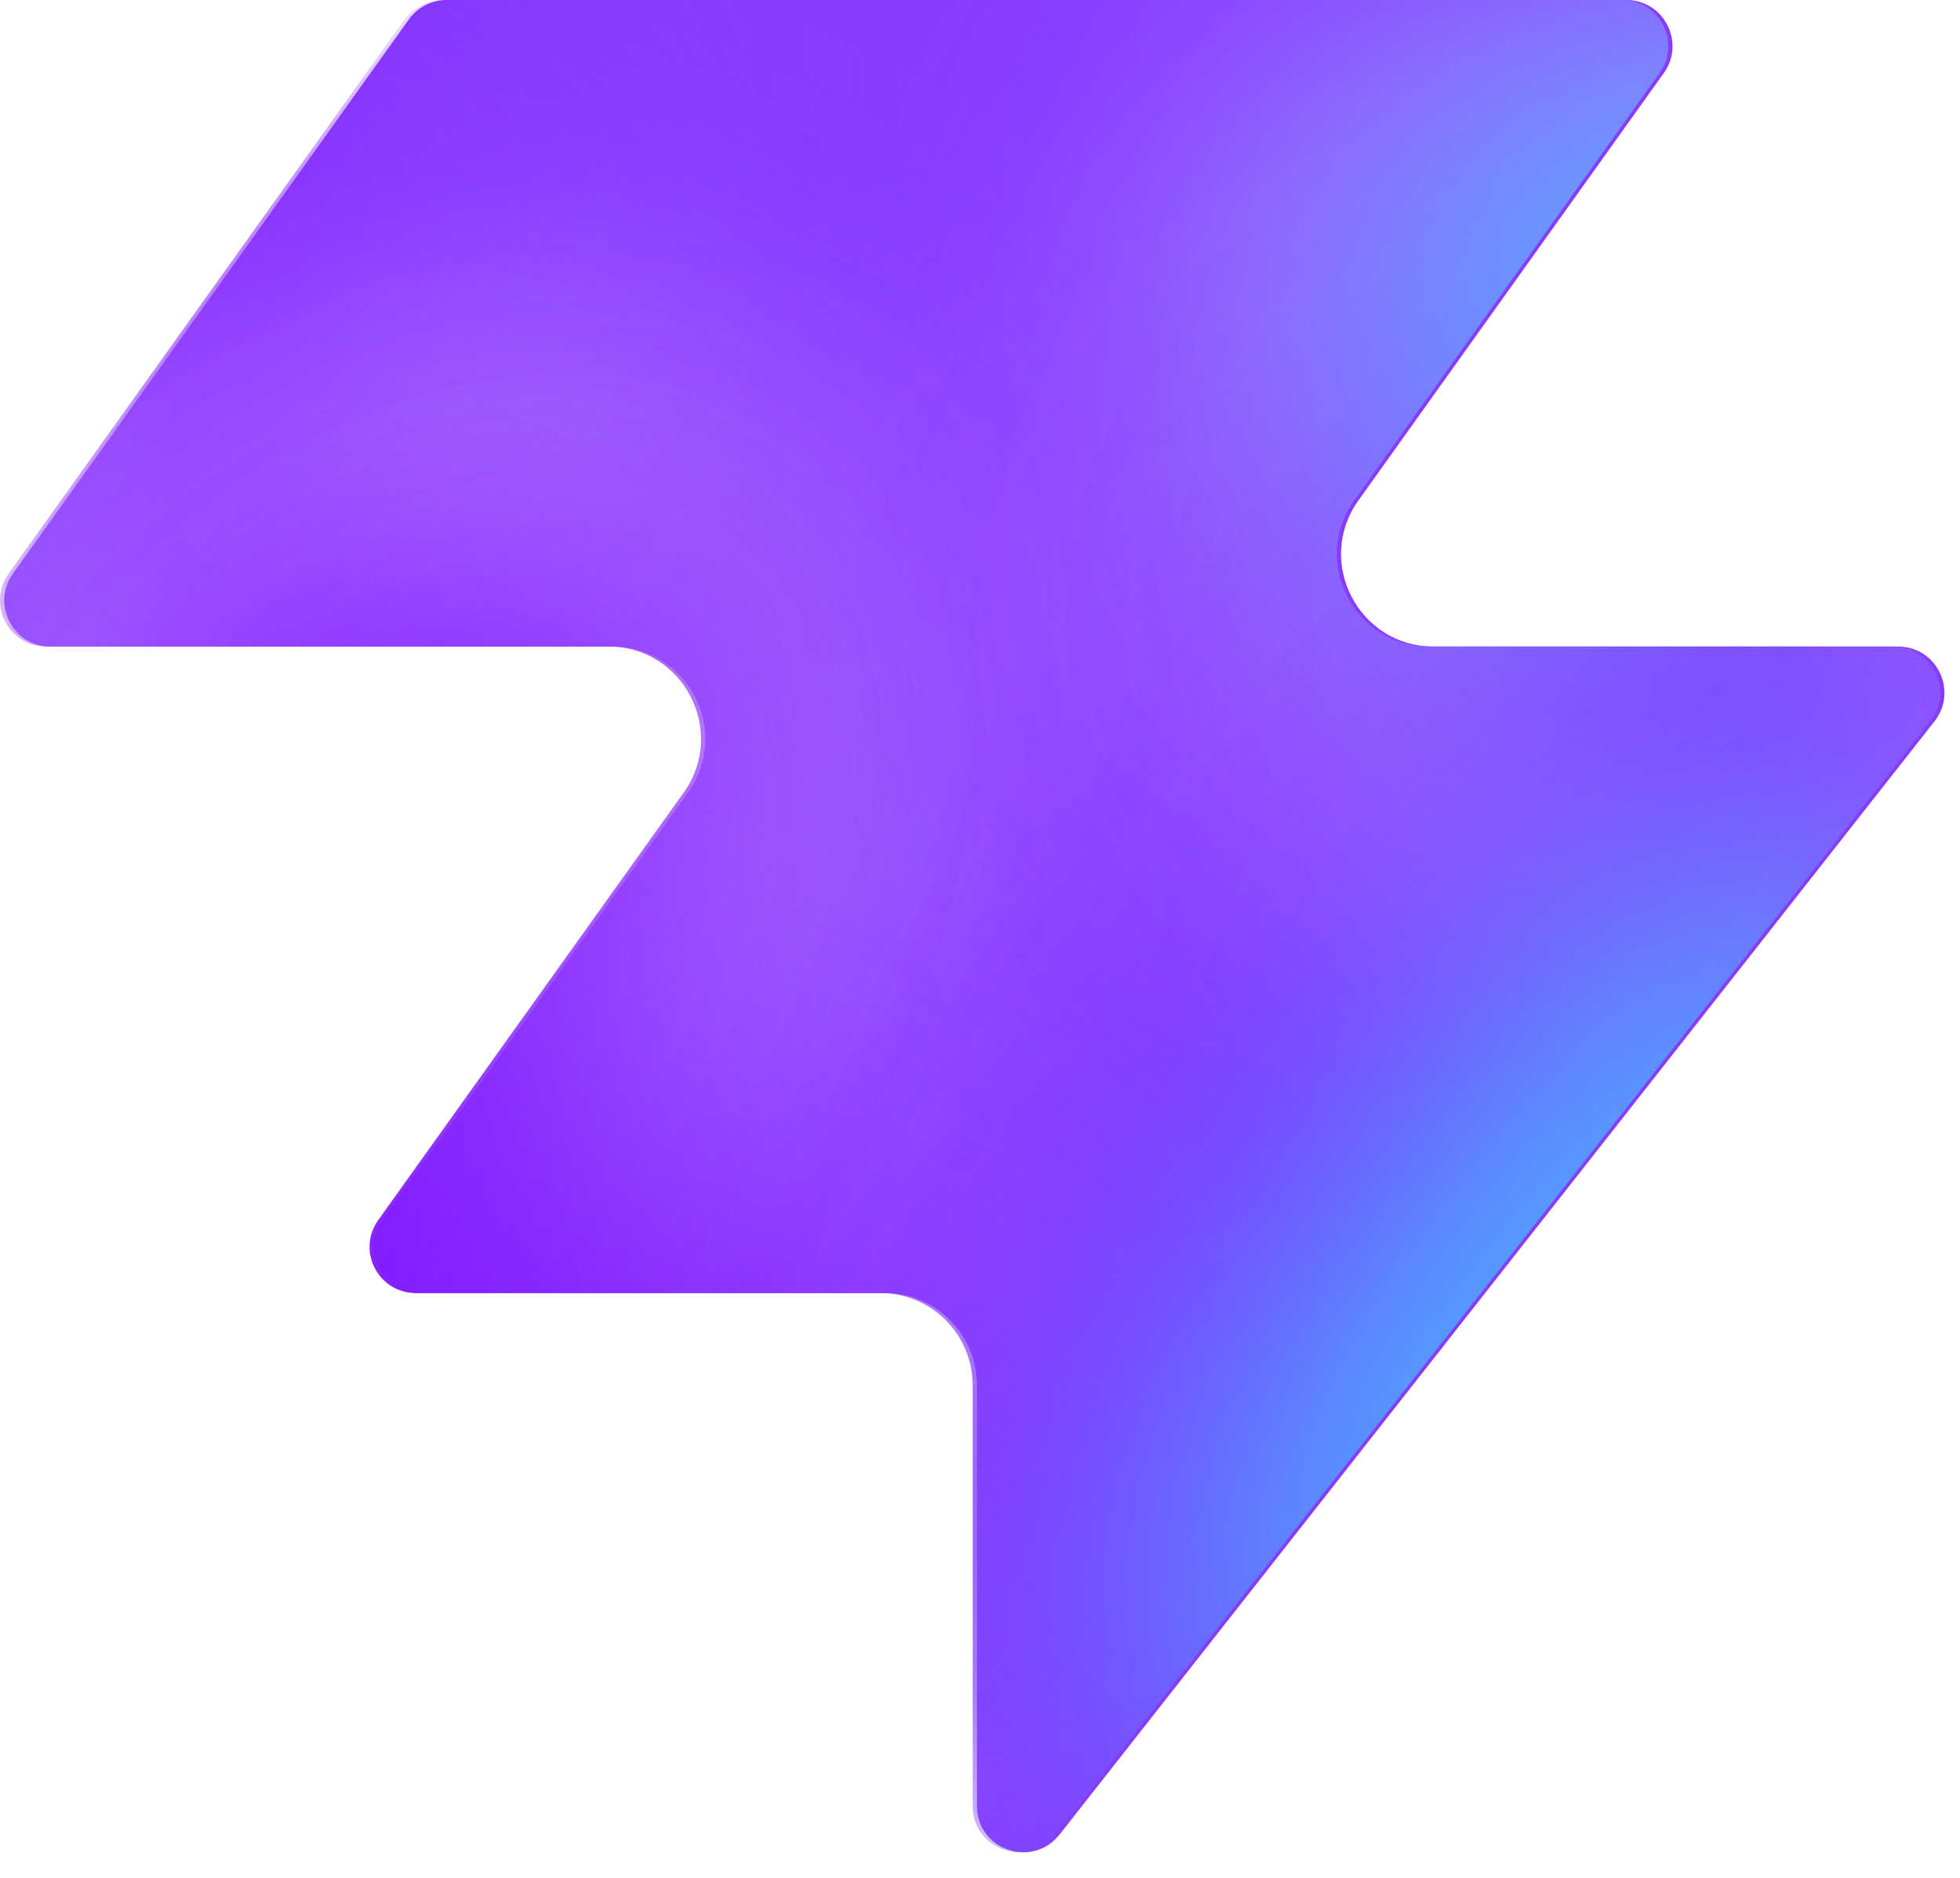
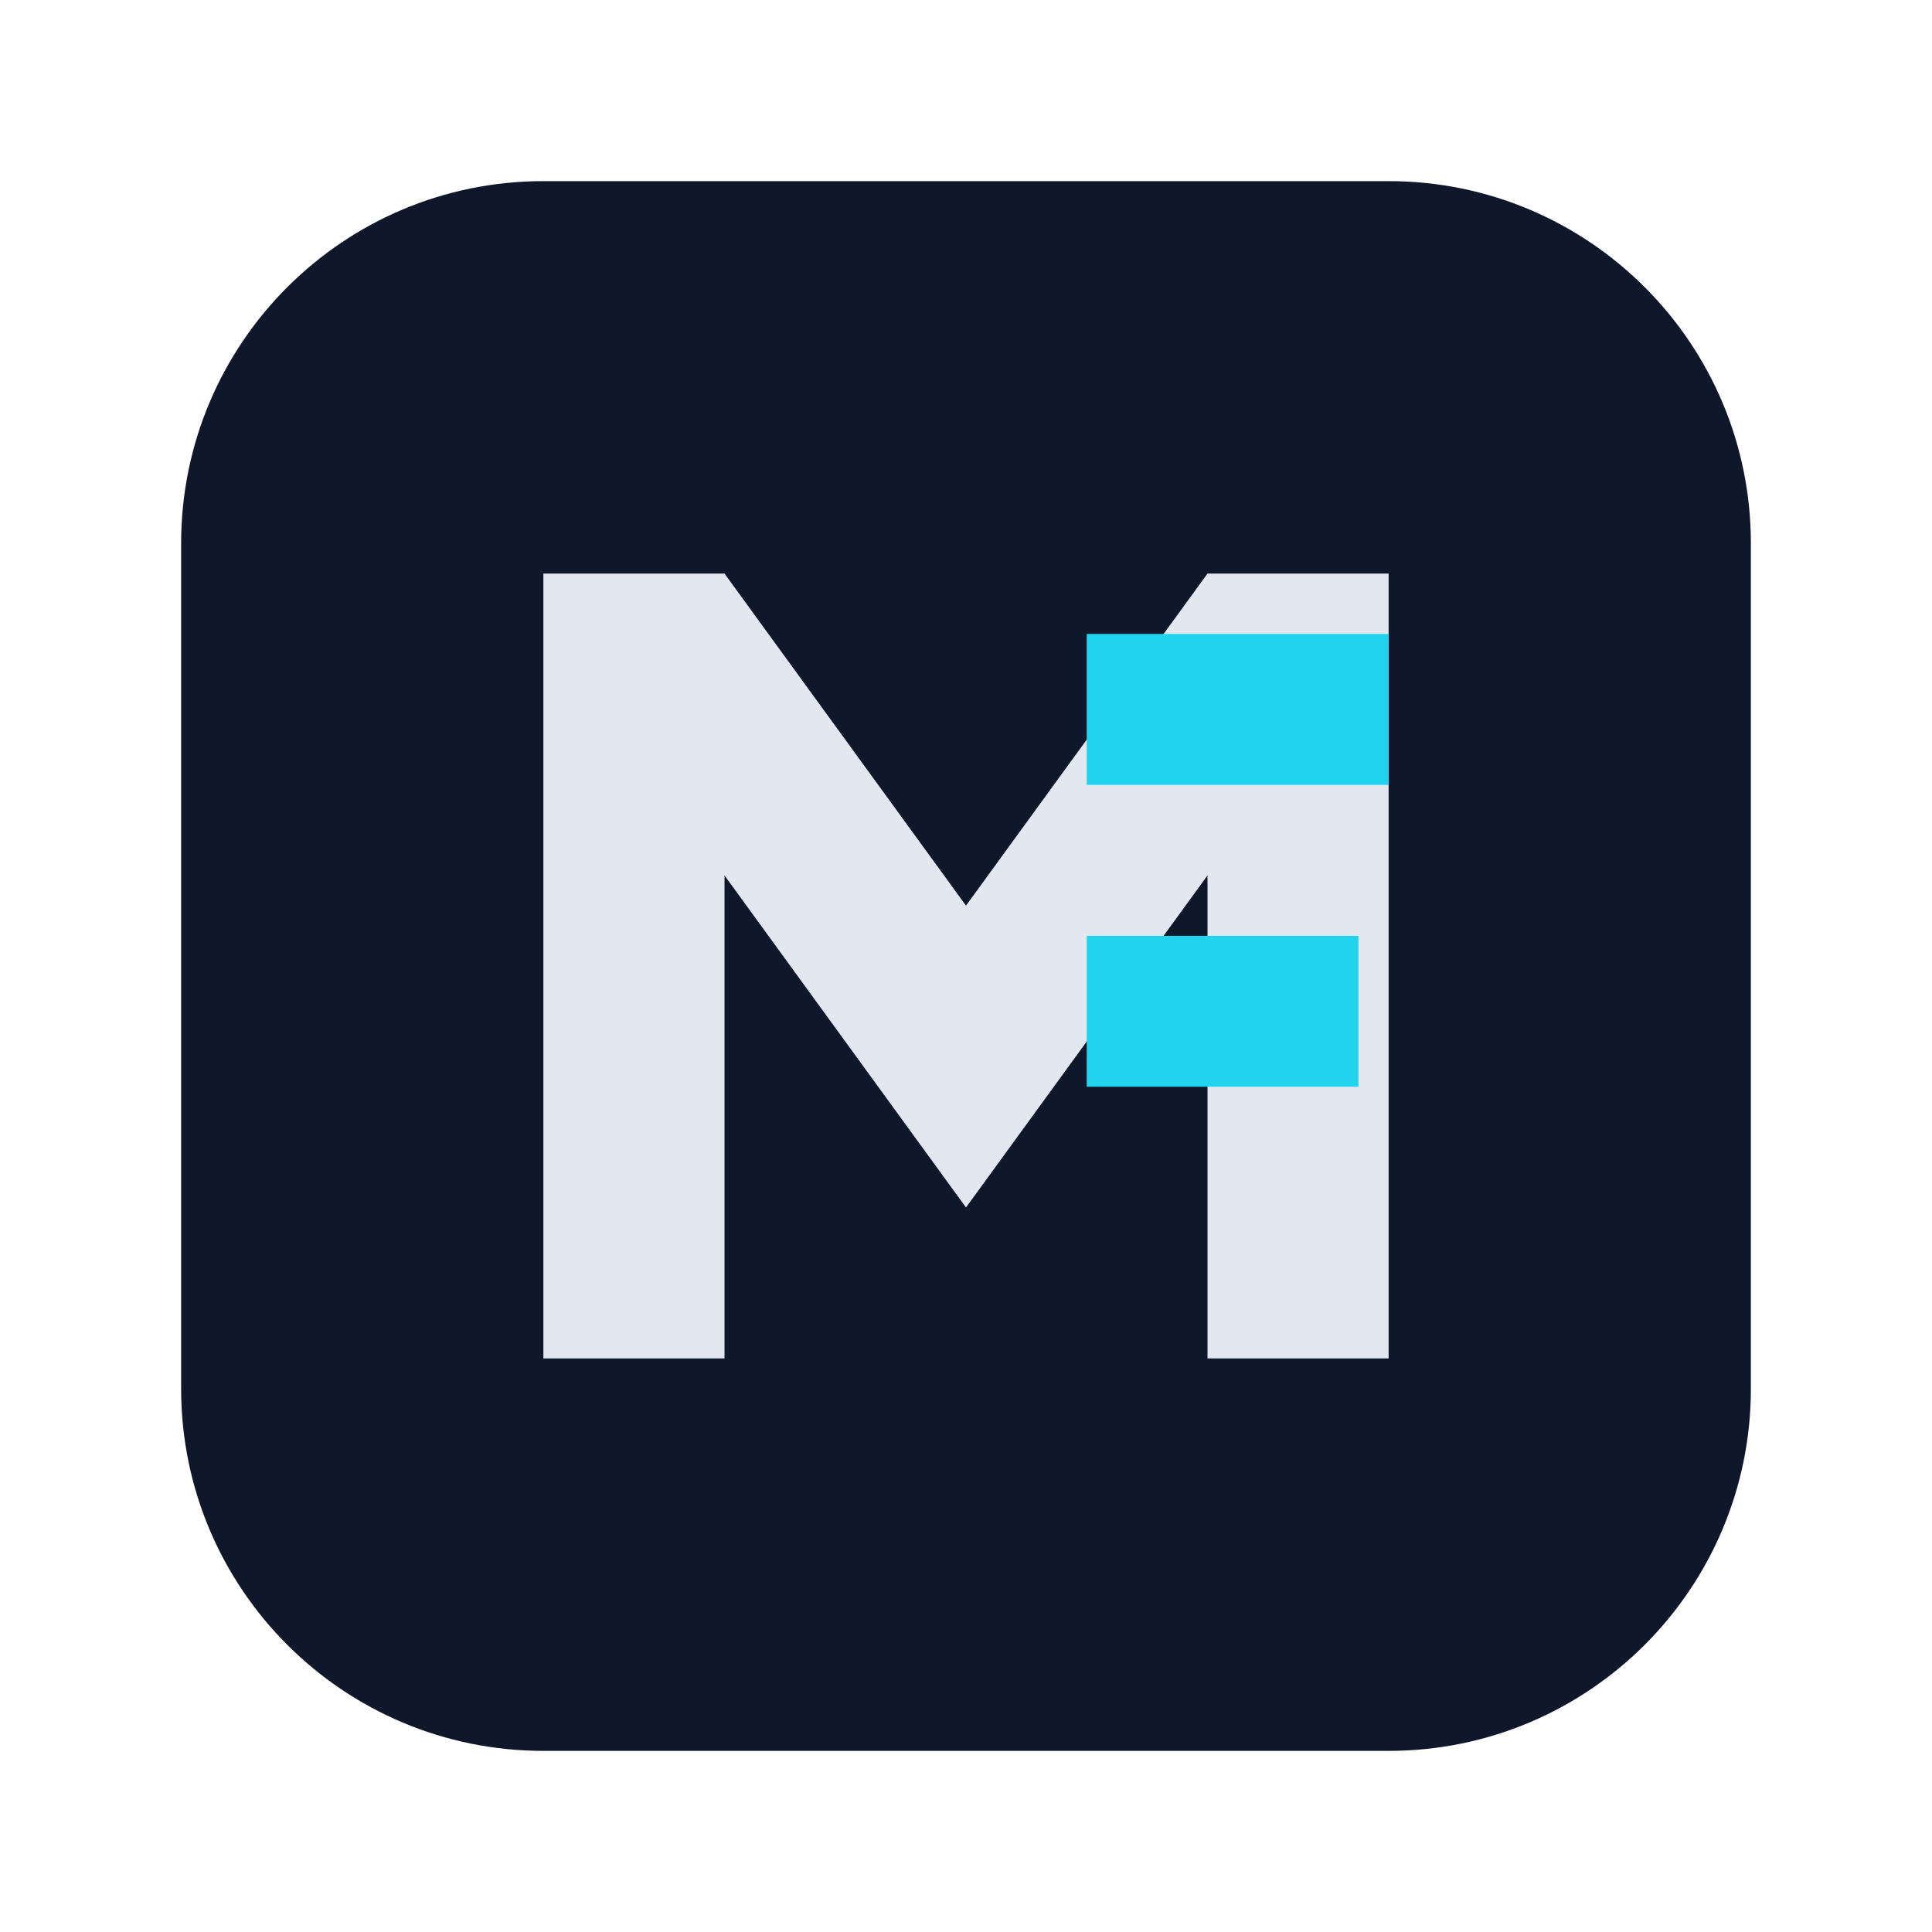
- <svg xmlns="http://www.w3.org/2000/svg" width="48" height="46" fill="none" viewBox="0 0 48 46">
-   <path fill="#863bff" d="M25.946 44.938c-.664.845-2.021.375-2.021-.698V33.937a2.26 2.26 0 0 0-2.262-2.262H10.287c-.92 0-1.456-1.04-.92-1.788l7.48-10.471c1.07-1.497 0-3.578-1.842-3.578H1.237c-.92 0-1.456-1.04-.92-1.788L10.013.474c.214-.297.556-.474.92-.474h28.894c.92 0 1.456 1.04.92 1.788l-7.48 10.471c-1.07 1.498 0 3.579 1.842 3.579h11.377c.943 0 1.473 1.088.89 1.83L25.947 44.94z" style="fill:#863bff;fill:color(display-p3 .525 .23 1);fill-opacity:1" />
-   <mask id="a" width="48" height="46" x="0" y="0" maskUnits="userSpaceOnUse" style="mask-type:alpha">
-     <path fill="#000" d="M25.842 44.938c-.664.844-2.021.375-2.021-.698V33.937a2.26 2.26 0 0 0-2.262-2.262H10.183c-.92 0-1.456-1.04-.92-1.788l7.48-10.471c1.07-1.498 0-3.579-1.842-3.579H1.133c-.92 0-1.456-1.04-.92-1.787L9.91.473c.214-.297.556-.474.92-.474h28.894c.92 0 1.456 1.04.92 1.788l-7.48 10.471c-1.07 1.498 0 3.578 1.842 3.578h11.377c.943 0 1.473 1.088.89 1.832L25.843 44.94z" style="fill:#000;fill-opacity:1" />
-   </mask>
-   <g mask="url(#a)">
-     <g filter="url(#b)">
-       <ellipse cx="5.508" cy="14.704" fill="#ede6ff" rx="5.508" ry="14.704" style="fill:#ede6ff;fill:color(display-p3 .927 .903 1);fill-opacity:1" transform="matrix(.00324 1 1 -.00324 -4.47 31.516)" />
-     </g>
-     <g filter="url(#c)">
-       <ellipse cx="10.399" cy="29.851" fill="#ede6ff" rx="10.399" ry="29.851" style="fill:#ede6ff;fill:color(display-p3 .927 .903 1);fill-opacity:1" transform="matrix(.00324 1 1 -.00324 -39.328 7.883)" />
-     </g>
-     <g filter="url(#d)">
-       <ellipse cx="5.508" cy="30.487" fill="#7e14ff" rx="5.508" ry="30.487" style="fill:#7e14ff;fill:color(display-p3 .492 .077 1);fill-opacity:1" transform="rotate(89.814 -25.913 -14.639)scale(1 -1)" />
-     </g>
-     <g filter="url(#e)">
-       <ellipse cx="5.508" cy="30.599" fill="#7e14ff" rx="5.508" ry="30.599" style="fill:#7e14ff;fill:color(display-p3 .492 .077 1);fill-opacity:1" transform="rotate(89.814 -32.644 -3.334)scale(1 -1)" />
-     </g>
-     <g filter="url(#f)">
-       <ellipse cx="5.508" cy="30.599" fill="#7e14ff" rx="5.508" ry="30.599" style="fill:#7e14ff;fill:color(display-p3 .492 .077 1);fill-opacity:1" transform="matrix(.00324 1 1 -.00324 -34.34 30.47)" />
-     </g>
-     <g filter="url(#g)">
-       <ellipse cx="14.072" cy="22.078" fill="#ede6ff" rx="14.072" ry="22.078" style="fill:#ede6ff;fill:color(display-p3 .927 .903 1);fill-opacity:1" transform="rotate(93.35 24.506 48.493)scale(-1 1)" />
-     </g>
-     <g filter="url(#h)">
-       <ellipse cx="3.47" cy="21.501" fill="#7e14ff" rx="3.47" ry="21.501" style="fill:#7e14ff;fill:color(display-p3 .492 .077 1);fill-opacity:1" transform="rotate(89.009 28.708 47.59)scale(-1 1)" />
-     </g>
-     <g filter="url(#i)">
-       <ellipse cx="3.47" cy="21.501" fill="#7e14ff" rx="3.47" ry="21.501" style="fill:#7e14ff;fill:color(display-p3 .492 .077 1);fill-opacity:1" transform="rotate(89.009 28.708 47.59)scale(-1 1)" />
-     </g>
-     <g filter="url(#j)">
-       <ellipse cx=".387" cy="8.972" fill="#7e14ff" rx="4.407" ry="29.108" style="fill:#7e14ff;fill:color(display-p3 .492 .077 1);fill-opacity:1" transform="rotate(39.51 .387 8.972)" />
-     </g>
-     <g filter="url(#k)">
-       <ellipse cx="47.523" cy="-6.092" fill="#7e14ff" rx="4.407" ry="29.108" style="fill:#7e14ff;fill:color(display-p3 .492 .077 1);fill-opacity:1" transform="rotate(37.892 47.523 -6.092)" />
-     </g>
-     <g filter="url(#l)">
-       <ellipse cx="41.412" cy="6.333" fill="#47bfff" rx="5.971" ry="9.665" style="fill:#47bfff;fill:color(display-p3 .28 .748 1);fill-opacity:1" transform="rotate(37.892 41.412 6.333)" />
-     </g>
-     <g filter="url(#m)">
-       <ellipse cx="-1.879" cy="38.332" fill="#7e14ff" rx="4.407" ry="29.108" style="fill:#7e14ff;fill:color(display-p3 .492 .077 1);fill-opacity:1" transform="rotate(37.892 -1.88 38.332)" />
-     </g>
-     <g filter="url(#n)">
-       <ellipse cx="-1.879" cy="38.332" fill="#7e14ff" rx="4.407" ry="29.108" style="fill:#7e14ff;fill:color(display-p3 .492 .077 1);fill-opacity:1" transform="rotate(37.892 -1.88 38.332)" />
-     </g>
-     <g filter="url(#o)">
-       <ellipse cx="35.651" cy="29.907" fill="#7e14ff" rx="4.407" ry="29.108" style="fill:#7e14ff;fill:color(display-p3 .492 .077 1);fill-opacity:1" transform="rotate(37.892 35.651 29.907)" />
-     </g>
-     <g filter="url(#p)">
-       <ellipse cx="38.418" cy="32.4" fill="#47bfff" rx="5.971" ry="15.297" style="fill:#47bfff;fill:color(display-p3 .28 .748 1);fill-opacity:1" transform="rotate(37.892 38.418 32.4)" />
-     </g>
-   </g>
-   <defs>
-     <filter id="b" width="60.045" height="41.654" x="-19.77" y="16.149" color-interpolation-filters="sRGB" filterUnits="userSpaceOnUse">
-       <feFlood flood-opacity="0" result="BackgroundImageFix" />
-       <feBlend in="SourceGraphic" in2="BackgroundImageFix" result="shape" />
-       <feGaussianBlur result="effect1_foregroundBlur_2002_17158" stdDeviation="7.659" />
-     </filter>
-     <filter id="c" width="90.34" height="51.437" x="-54.613" y="-7.533" color-interpolation-filters="sRGB" filterUnits="userSpaceOnUse">
-       <feFlood flood-opacity="0" result="BackgroundImageFix" />
-       <feBlend in="SourceGraphic" in2="BackgroundImageFix" result="shape" />
-       <feGaussianBlur result="effect1_foregroundBlur_2002_17158" stdDeviation="7.659" />
-     </filter>
-     <filter id="d" width="79.355" height="29.4" x="-49.64" y="2.03" color-interpolation-filters="sRGB" filterUnits="userSpaceOnUse">
-       <feFlood flood-opacity="0" result="BackgroundImageFix" />
-       <feBlend in="SourceGraphic" in2="BackgroundImageFix" result="shape" />
-       <feGaussianBlur result="effect1_foregroundBlur_2002_17158" stdDeviation="4.596" />
-     </filter>
-     <filter id="e" width="79.579" height="29.4" x="-45.045" y="20.029" color-interpolation-filters="sRGB" filterUnits="userSpaceOnUse">
-       <feFlood flood-opacity="0" result="BackgroundImageFix" />
-       <feBlend in="SourceGraphic" in2="BackgroundImageFix" result="shape" />
-       <feGaussianBlur result="effect1_foregroundBlur_2002_17158" stdDeviation="4.596" />
-     </filter>
-     <filter id="f" width="79.579" height="29.4" x="-43.513" y="21.178" color-interpolation-filters="sRGB" filterUnits="userSpaceOnUse">
-       <feFlood flood-opacity="0" result="BackgroundImageFix" />
-       <feBlend in="SourceGraphic" in2="BackgroundImageFix" result="shape" />
-       <feGaussianBlur result="effect1_foregroundBlur_2002_17158" stdDeviation="4.596" />
-     </filter>
-     <filter id="g" width="74.749" height="58.852" x="15.756" y="-17.901" color-interpolation-filters="sRGB" filterUnits="userSpaceOnUse">
-       <feFlood flood-opacity="0" result="BackgroundImageFix" />
-       <feBlend in="SourceGraphic" in2="BackgroundImageFix" result="shape" />
-       <feGaussianBlur result="effect1_foregroundBlur_2002_17158" stdDeviation="7.659" />
-     </filter>
-     <filter id="h" width="61.377" height="25.362" x="23.548" y="2.284" color-interpolation-filters="sRGB" filterUnits="userSpaceOnUse">
-       <feFlood flood-opacity="0" result="BackgroundImageFix" />
-       <feBlend in="SourceGraphic" in2="BackgroundImageFix" result="shape" />
-       <feGaussianBlur result="effect1_foregroundBlur_2002_17158" stdDeviation="4.596" />
-     </filter>
-     <filter id="i" width="61.377" height="25.362" x="23.548" y="2.284" color-interpolation-filters="sRGB" filterUnits="userSpaceOnUse">
-       <feFlood flood-opacity="0" result="BackgroundImageFix" />
-       <feBlend in="SourceGraphic" in2="BackgroundImageFix" result="shape" />
-       <feGaussianBlur result="effect1_foregroundBlur_2002_17158" stdDeviation="4.596" />
-     </filter>
-     <filter id="j" width="56.045" height="63.649" x="-27.636" y="-22.853" color-interpolation-filters="sRGB" filterUnits="userSpaceOnUse">
-       <feFlood flood-opacity="0" result="BackgroundImageFix" />
-       <feBlend in="SourceGraphic" in2="BackgroundImageFix" result="shape" />
-       <feGaussianBlur result="effect1_foregroundBlur_2002_17158" stdDeviation="4.596" />
-     </filter>
-     <filter id="k" width="54.814" height="64.646" x="20.116" y="-38.415" color-interpolation-filters="sRGB" filterUnits="userSpaceOnUse">
-       <feFlood flood-opacity="0" result="BackgroundImageFix" />
-       <feBlend in="SourceGraphic" in2="BackgroundImageFix" result="shape" />
-       <feGaussianBlur result="effect1_foregroundBlur_2002_17158" stdDeviation="4.596" />
-     </filter>
-     <filter id="l" width="33.541" height="35.313" x="24.641" y="-11.323" color-interpolation-filters="sRGB" filterUnits="userSpaceOnUse">
-       <feFlood flood-opacity="0" result="BackgroundImageFix" />
-       <feBlend in="SourceGraphic" in2="BackgroundImageFix" result="shape" />
-       <feGaussianBlur result="effect1_foregroundBlur_2002_17158" stdDeviation="4.596" />
-     </filter>
-     <filter id="m" width="54.814" height="64.646" x="-29.286" y="6.009" color-interpolation-filters="sRGB" filterUnits="userSpaceOnUse">
-       <feFlood flood-opacity="0" result="BackgroundImageFix" />
-       <feBlend in="SourceGraphic" in2="BackgroundImageFix" result="shape" />
-       <feGaussianBlur result="effect1_foregroundBlur_2002_17158" stdDeviation="4.596" />
-     </filter>
-     <filter id="n" width="54.814" height="64.646" x="-29.286" y="6.009" color-interpolation-filters="sRGB" filterUnits="userSpaceOnUse">
-       <feFlood flood-opacity="0" result="BackgroundImageFix" />
-       <feBlend in="SourceGraphic" in2="BackgroundImageFix" result="shape" />
-       <feGaussianBlur result="effect1_foregroundBlur_2002_17158" stdDeviation="4.596" />
-     </filter>
-     <filter id="o" width="54.814" height="64.646" x="8.244" y="-2.416" color-interpolation-filters="sRGB" filterUnits="userSpaceOnUse">
-       <feFlood flood-opacity="0" result="BackgroundImageFix" />
-       <feBlend in="SourceGraphic" in2="BackgroundImageFix" result="shape" />
-       <feGaussianBlur result="effect1_foregroundBlur_2002_17158" stdDeviation="4.596" />
-     </filter>
-     <filter id="p" width="39.409" height="43.623" x="18.713" y="10.588" color-interpolation-filters="sRGB" filterUnits="userSpaceOnUse">
-       <feFlood flood-opacity="0" result="BackgroundImageFix" />
-       <feBlend in="SourceGraphic" in2="BackgroundImageFix" result="shape" />
-       <feGaussianBlur result="effect1_foregroundBlur_2002_17158" stdDeviation="4.596" />
-     </filter>
-   </defs>
+ <svg xmlns="http://www.w3.org/2000/svg" viewBox="0 0 64 64" role="img" aria-label="m-fujita favicon">
+   <rect x="6" y="6" width="52" height="52" rx="12" fill="#0f172a" />
+   <path d="M18 45V19h6l8 11 8-11h6v26h-6V29l-8 11-8-11v16h-6Z" fill="#e2e8f0" />
+   <path d="M36 21h10v5h-10zM36 31h9v5h-9z" fill="#22d3ee" />
</svg>
